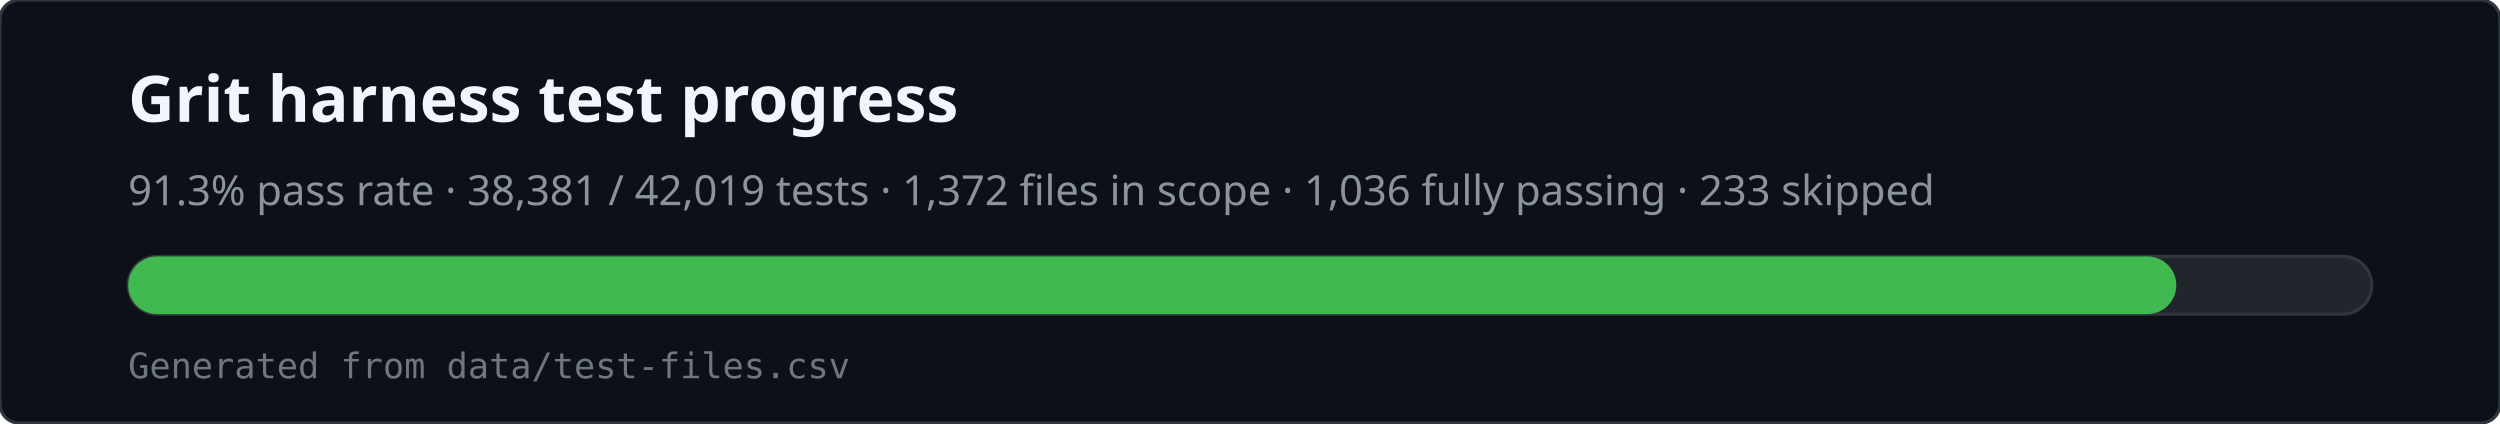
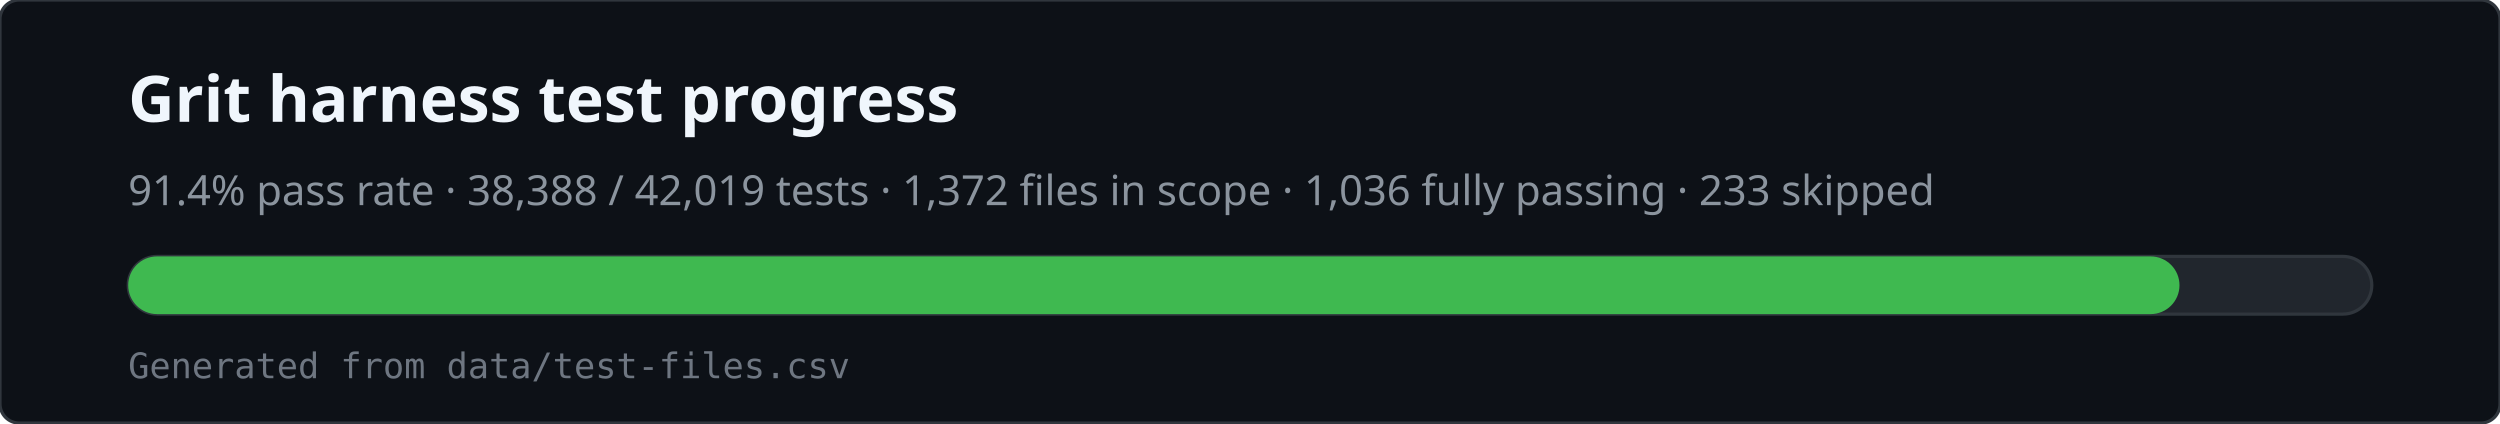
<svg xmlns="http://www.w3.org/2000/svg" viewBox="0 0 780 132" width="780" height="132" role="img" aria-labelledby="svg-title svg-desc">
  <rect x="0" y="0" width="780" height="132" rx="6" fill="#0d1117" stroke="#30363d" />
  <text x="40" y="38" fill="#f0f6fc" font-family="ui-sans-serif,system-ui,sans-serif" font-size="20" font-weight="600">Grit harness test progress</text>
-   <text x="40" y="64" fill="#8b949e" font-family="ui-sans-serif,system-ui,sans-serif" font-size="13">91.3% pass rate · 38,381 / 42,019 tests · 1,372 files in scope · 1,036 fully passing · 233 skipped</text>
+   <text x="40" y="64" fill="#8b949e" font-family="ui-sans-serif,system-ui,sans-serif" font-size="13">91.4% pass rate · 38,388 / 42,019 tests · 1,372 files in scope · 1,036 fully passing · 233 skipped</text>
  <rect x="40" y="80" width="700" height="18" rx="9" fill="#21262d" stroke="#30363d" />
-   <rect x="40" y="80" width="639" height="18" rx="9" fill="#3fb950" />
+   <rect x="40" y="80" width="640" height="18" rx="9" fill="#3fb950" />
  <text x="40" y="118" fill="#6e7681" font-family="ui-monospace,monospace" font-size="11">Generated from data/test-files.csv</text>
</svg>
